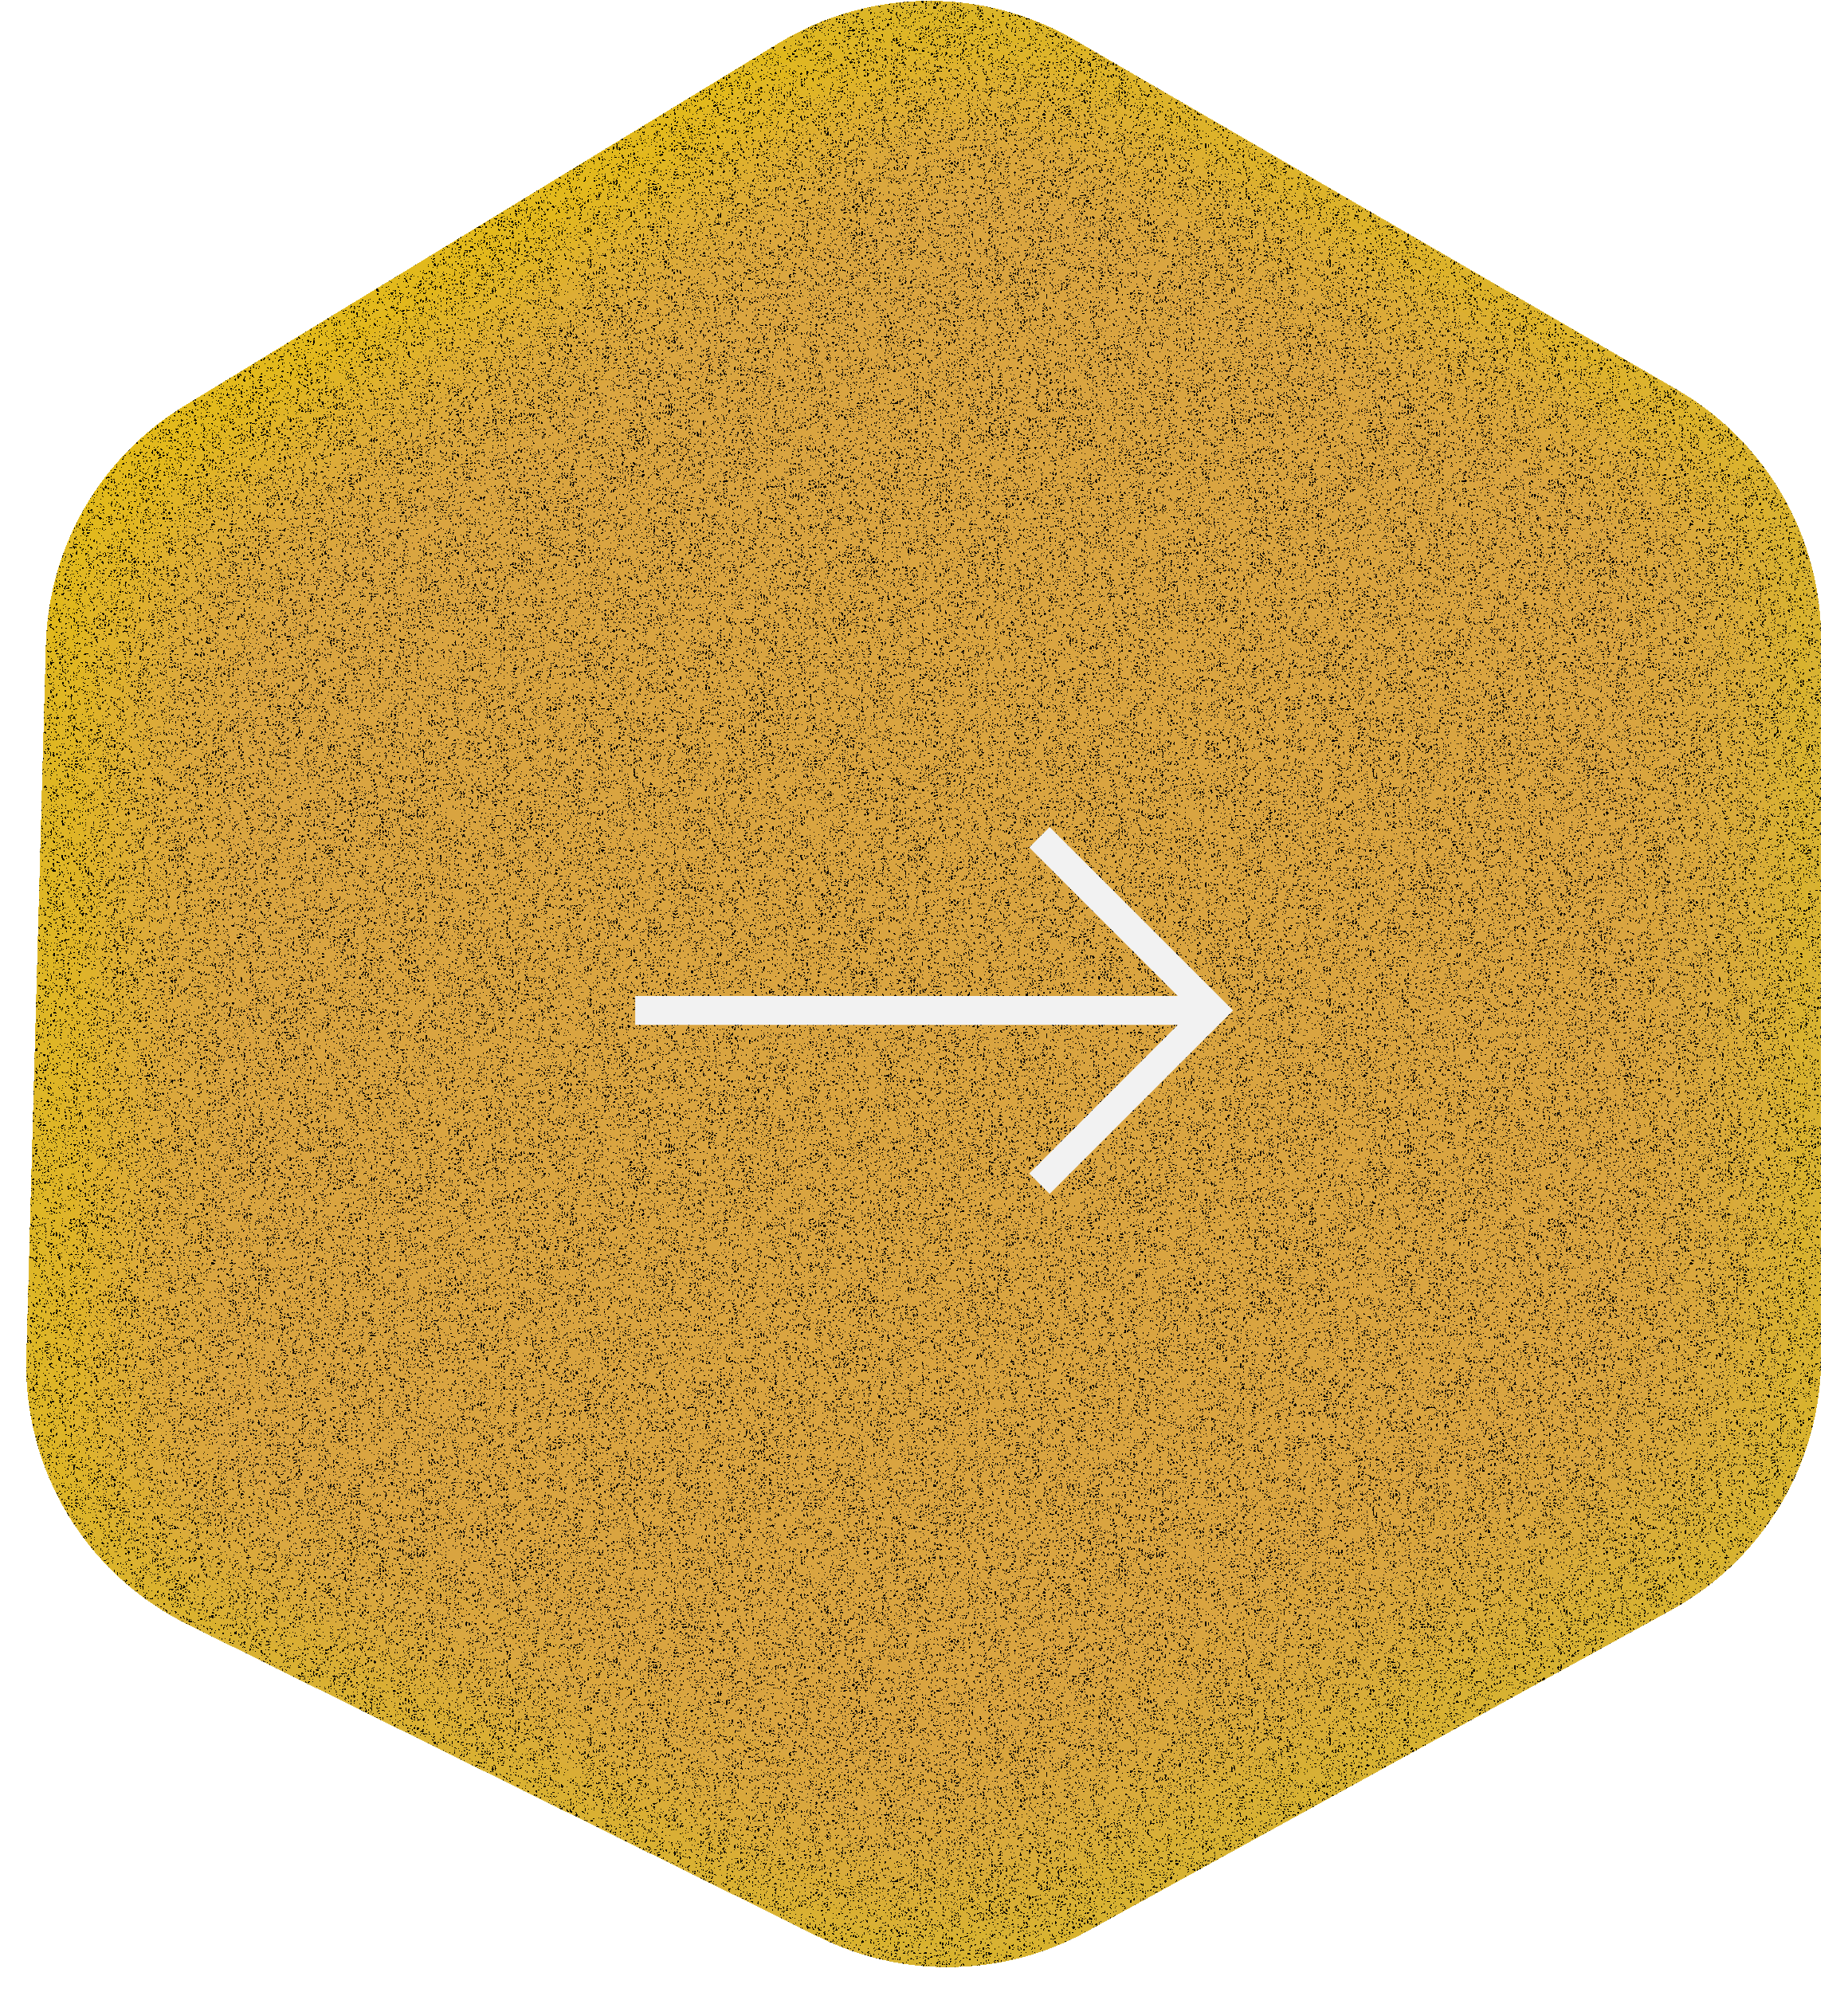
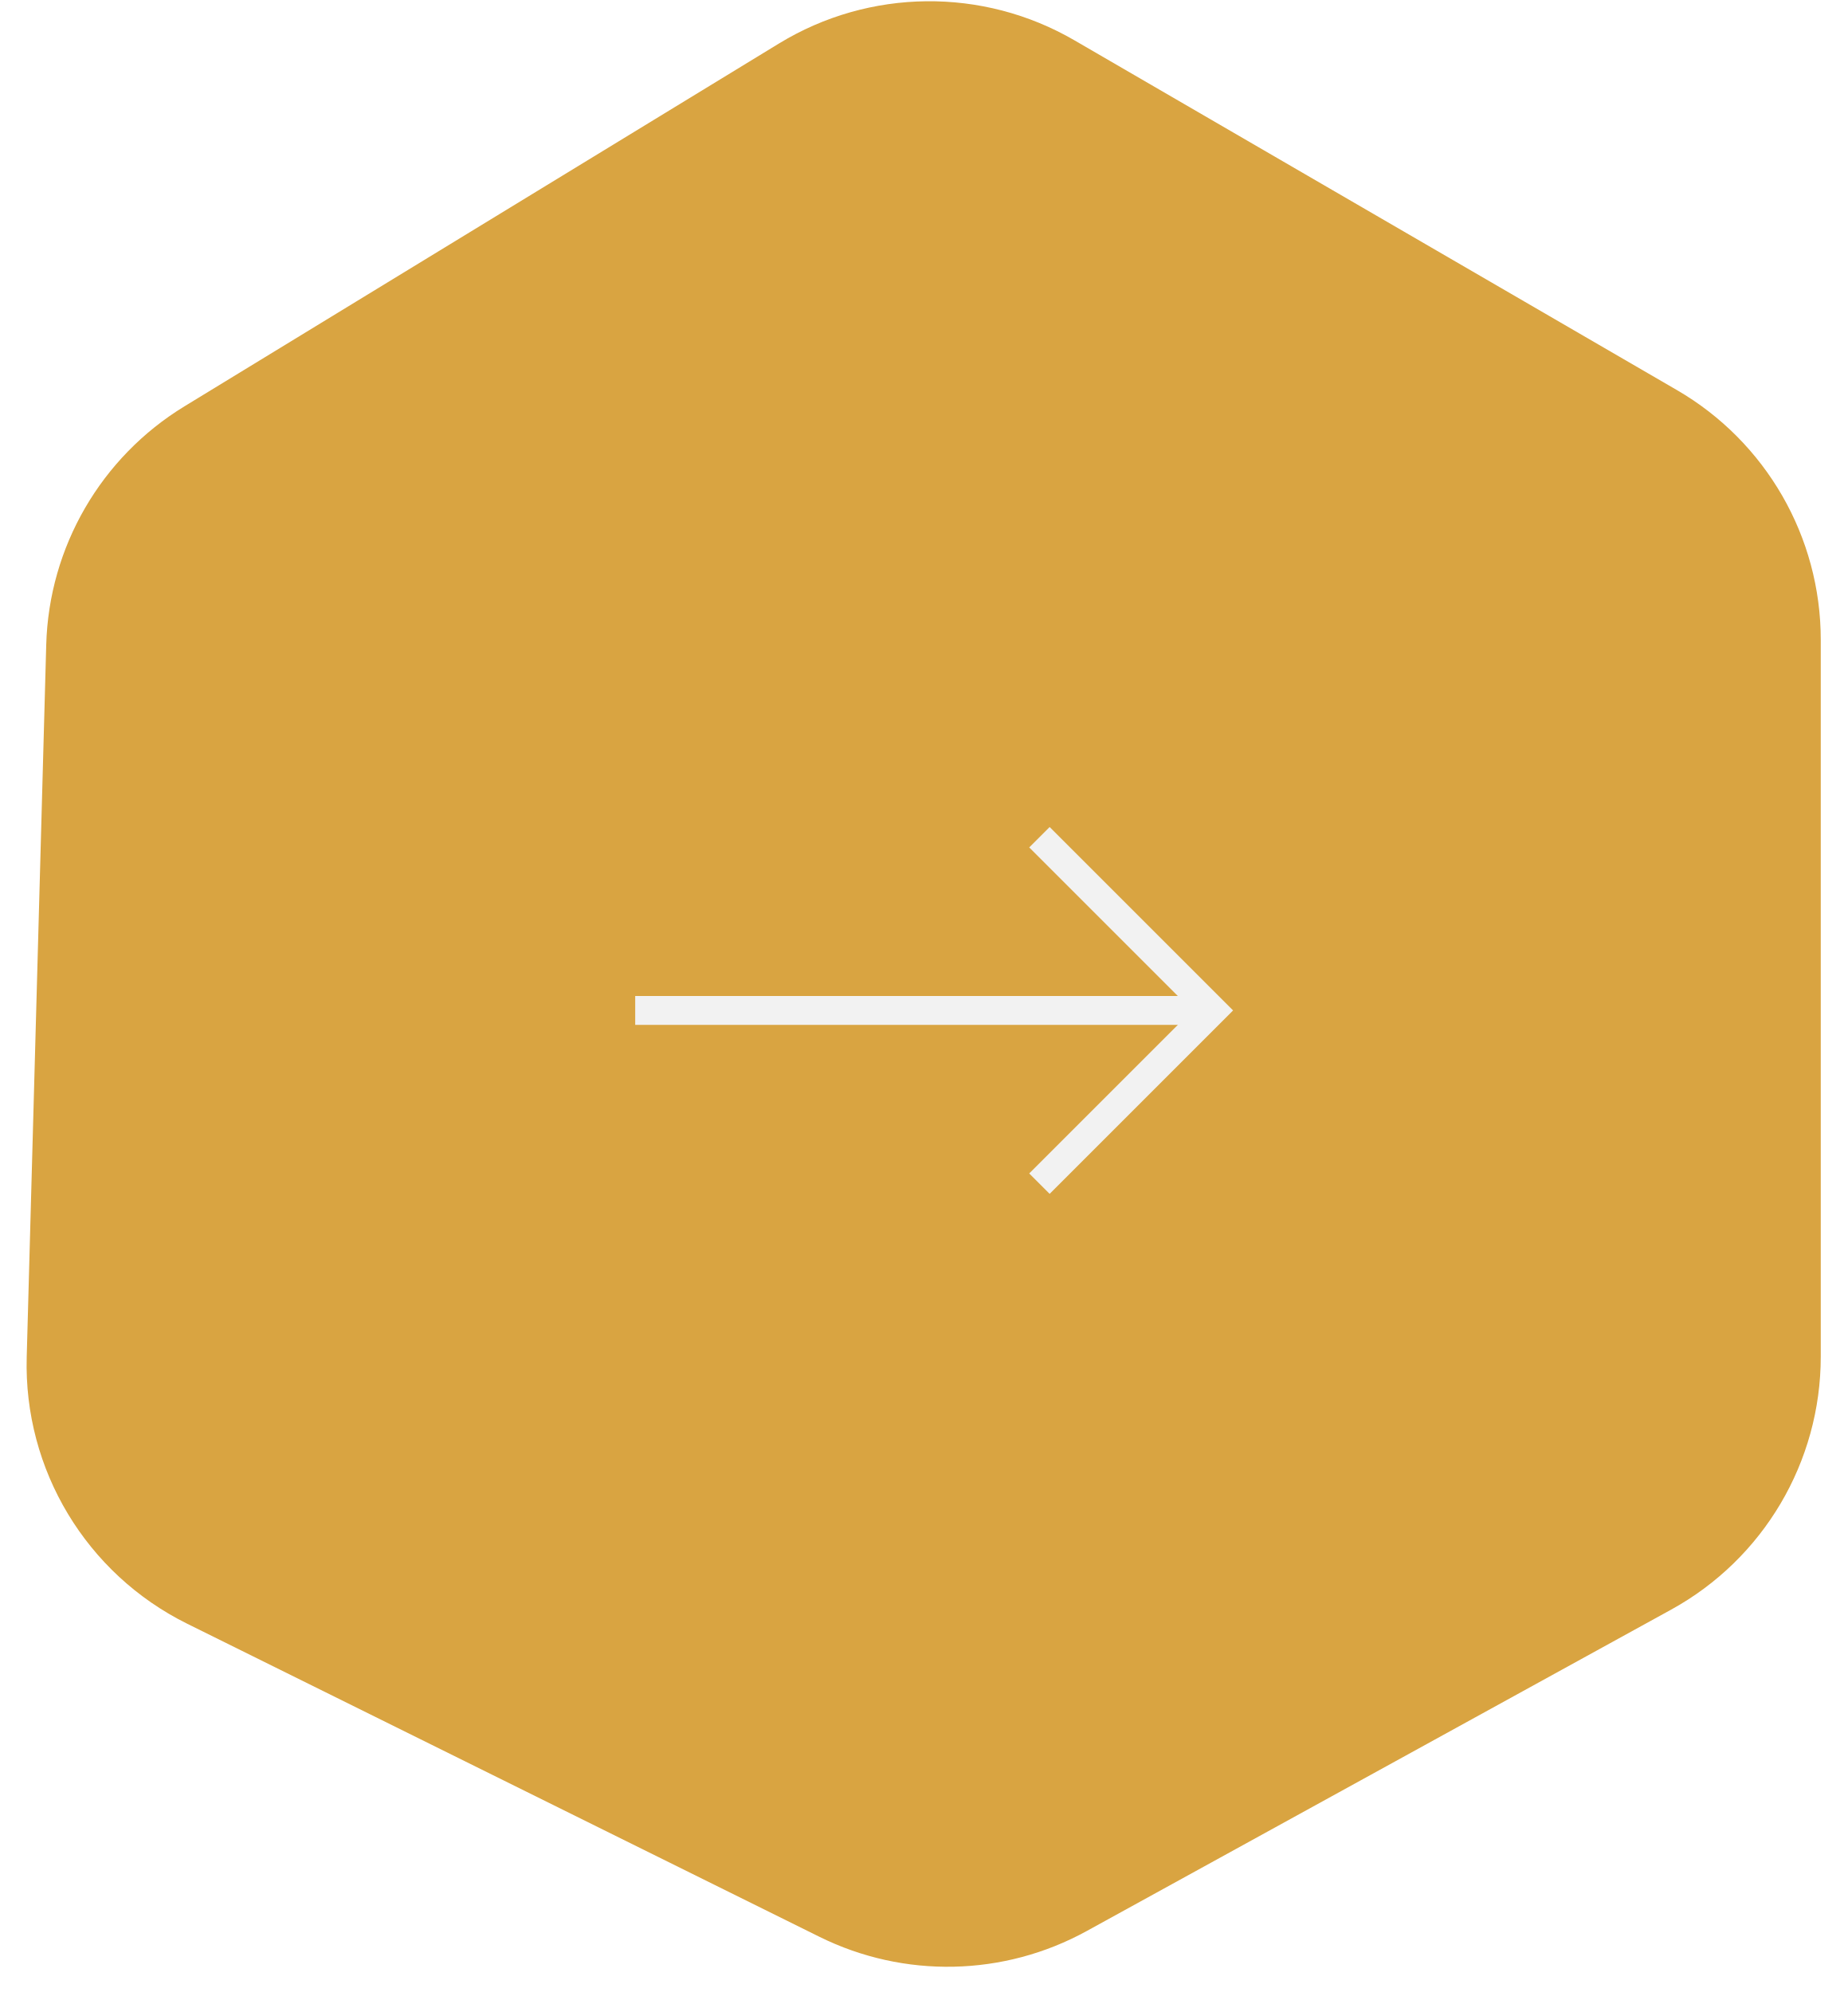
<svg xmlns="http://www.w3.org/2000/svg" width="64" height="69" viewBox="0 0 64 69" fill="none">
-   <g filter="url(#filter0_iin_0_1)">
-     <path d="M6.484 56.244C2.988 54.513 0.818 50.908 0.925 47.009L1.601 22.337C1.694 18.95 3.496 15.84 6.388 14.075L26.979 1.507C30.111 -0.404 34.038 -0.447 37.21 1.395L58.083 13.514C61.164 15.304 63.061 18.598 63.061 22.162L63.061 46.992C63.061 50.639 61.076 53.997 57.88 55.755L37.638 66.888C34.771 68.465 31.314 68.54 28.381 67.088L6.484 56.244Z" fill="#D9A441" />
-   </g>
+   <path d="M6.484 56.244C2.988 54.513 0.818 50.908 0.925 47.009L1.601 22.337C1.694 18.95 3.496 15.84 6.388 14.075L26.979 1.507C30.111 -0.404 34.038 -0.447 37.21 1.395L58.083 13.514C61.164 15.304 63.061 18.598 63.061 22.162L63.061 46.992C63.061 50.639 61.076 53.997 57.88 55.755L37.638 66.888C34.771 68.465 31.314 68.54 28.381 67.088L6.484 56.244Z" fill="#D9A441" />
  <path d="M42 35H22" stroke="#F2F2F2" strokeWidth="1.2" />
  <path d="M36 29L42 35L36 41" stroke="#F2F2F2" strokeWidth="1.2" />
-   <defs>
-     <filter id="filter0_iin_0_1" x="-1.078" y="-1.957" width="66.139" height="72.083" filterUnits="userSpaceOnUse" colorInterpolationFilters="sRGB">
-       <feFlood flood-opacity="0" result="BackgroundImageFix" />
-       <feBlend mode="normal" in="SourceGraphic" in2="BackgroundImageFix" result="shape" />
-       <feColorMatrix in="SourceAlpha" type="matrix" values="0 0 0 0 0 0 0 0 0 0 0 0 0 0 0 0 0 0 127 0" result="hardAlpha" />
-       <feOffset dx="2" dy="2" />
-       <feGaussianBlur stdDeviation="2.5" />
-       <feComposite in2="hardAlpha" operator="arithmetic" k2="-1" k3="1" />
-       <feColorMatrix type="matrix" values="0 0 0 0 0.78 0 0 0 0 0.508 0 0 0 0 0 0 0 0 1 0" />
-       <feBlend mode="normal" in2="shape" result="effect1_innerShadow_0_1" />
-       <feColorMatrix in="SourceAlpha" type="matrix" values="0 0 0 0 0 0 0 0 0 0 0 0 0 0 0 0 0 0 127 0" result="hardAlpha" />
-       <feOffset dx="-2" dy="-2" />
-       <feGaussianBlur stdDeviation="2.5" />
-       <feComposite in2="hardAlpha" operator="arithmetic" k2="-1" k3="1" />
-       <feColorMatrix type="matrix" values="0 0 0 0 0.678 0 0 0 0 0.452 0 0 0 0 0.029 0 0 0 1 0" />
-       <feBlend mode="normal" in2="effect1_innerShadow_0_1" result="effect2_innerShadow_0_1" />
-       <feTurbulence type="fractalNoise" baseFrequency="10 10" stitchTiles="stitch" numOctaves="3" result="noise" seed="1755" />
-       <feColorMatrix in="noise" type="luminanceToAlpha" result="alphaNoise" />
-       <feComponentTransfer in="alphaNoise" result="coloredNoise1">
-         <feFuncA type="discrete" tableValues="0 0 0 0 0 0 0 0 0 0 0 0 0 0 1 1 1 1 1 1 1 1 1 1 1 1 1 1 1 1 1 1 1 1 1 0 0 0 0 0 0 0 0 0 0 0 0 0 0 0 0 0 0 0 0 0 0 0 0 0 0 0 0 0 0 0 0 0 0 0 0 0 0 0 0 0 0 0 0 0 0 0 0 0 0 0 0 0 0 0 0 0 0 0 0 0 0 0 0 0 " />
-       </feComponentTransfer>
-       <feComposite operator="in" in2="effect2_innerShadow_0_1" in="coloredNoise1" result="noise1Clipped" />
-       <feComponentTransfer in="alphaNoise" result="coloredNoise2">
-         <feFuncA type="discrete" tableValues="0 0 0 0 0 0 0 0 0 0 0 0 0 0 0 0 0 0 0 0 0 0 0 0 0 0 0 0 0 0 0 0 0 0 0 0 0 0 0 0 0 0 0 0 0 0 0 0 0 0 0 0 0 0 0 0 0 0 0 0 0 0 0 0 0 1 1 1 1 1 1 1 1 1 1 1 1 1 1 1 1 1 1 1 1 1 0 0 0 0 0 0 0 0 0 0 0 0 0 0 " />
-       </feComponentTransfer>
-       <feComposite operator="in" in2="effect2_innerShadow_0_1" in="coloredNoise2" result="noise2Clipped" />
-       <feFlood floodColors="rgba(0, 0, 0, 0.25)" result="color1Flood" />
-       <feComposite operator="in" in2="noise1Clipped" in="color1Flood" result="color1" />
-       <feFlood floodColors="rgba(255, 255, 255, 0.25)" result="color2Flood" />
-       <feComposite operator="in" in2="noise2Clipped" in="color2Flood" result="color2" />
-       <feMerge result="effect3_noise_0_1">
-         <feMergeNode in="effect2_innerShadow_0_1" />
-         <feMergeNode in="color1" />
-         <feMergeNode in="color2" />
-       </feMerge>
-     </filter>
-   </defs>
</svg>
